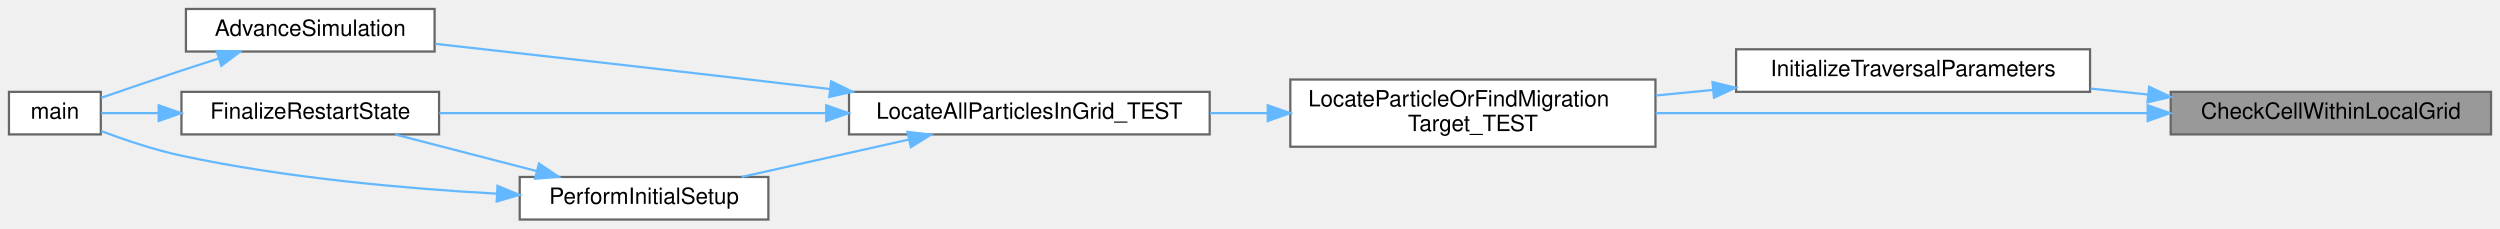
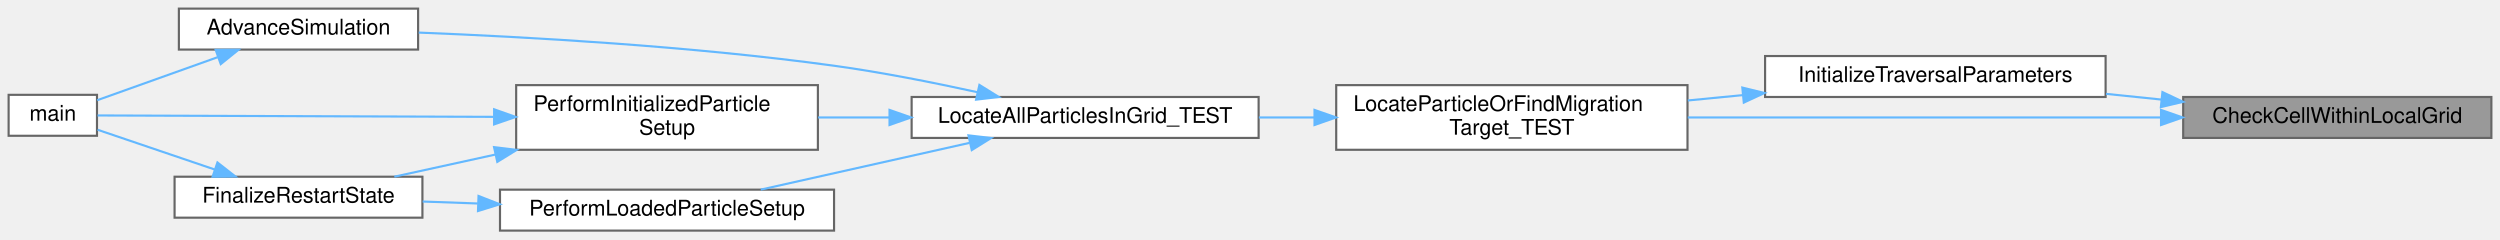
- <svg xmlns="http://www.w3.org/2000/svg" xmlns:xlink="http://www.w3.org/1999/xlink" width="1116pt" height="102pt" viewBox="0.00 0.00 1116.00 102.00">
-   <g id="graph0" class="graph" transform="scale(1 1) rotate(0) translate(4 98)">
+ <svg xmlns="http://www.w3.org/2000/svg" xmlns:xlink="http://www.w3.org/1999/xlink" width="1160pt" height="111pt" viewBox="0.00 0.00 1160.00 111.00">
+   <g id="graph0" class="graph" transform="scale(1 1) rotate(0) translate(4 107)">
    <g id="Node000001" class="node">
      <g id="a_Node000001">
        <a xlink:title="Checks if the current cell indices are within the local grid boundaries.">
-           <polygon fill="#999999" stroke="#666666" points="1108,-57 965,-57 965,-38 1108,-38 1108,-57" />
-           <text text-anchor="middle" x="1036.5" y="-45" font-family="Helvetica,sans-Serif" font-size="10.00">CheckCellWithinLocalGrid</text>
+           <polygon fill="#999999" stroke="#666666" points="1152,-62 1009,-62 1009,-43 1152,-43 1152,-62" />
+           <text text-anchor="middle" x="1080.5" y="-50" font-family="Helvetica,sans-Serif" font-size="10.00">CheckCellWithinLocalGrid</text>
        </a>
      </g>
    </g>
    <g id="Node000002" class="node">
      <g id="a_Node000002">
        <a xlink:href="walkingsearch_8c.html#af9a2ec1317c83d6dfad52415b83cd6e6" target="_top" xlink:title="Initializes traversal parameters for locating a particle.">
-           <polygon fill="white" stroke="#666666" points="929,-76 771,-76 771,-57 929,-57 929,-76" />
-           <text text-anchor="middle" x="850" y="-64" font-family="Helvetica,sans-Serif" font-size="10.00">InitializeTraversalParameters</text>
+           <polygon fill="white" stroke="#666666" points="973,-81 815,-81 815,-62 973,-62 973,-81" />
+           <text text-anchor="middle" x="894" y="-69" font-family="Helvetica,sans-Serif" font-size="10.00">InitializeTraversalParameters</text>
        </a>
      </g>
    </g>
    <g id="edge1_Node000001_Node000002" class="edge">
      <g id="a_edge1_Node000001_Node000002">
        <a xlink:title=" ">
-           <path fill="none" stroke="#63b8ff" d="M954.99,-55.79C946.43,-56.67 937.73,-57.57 929.19,-58.45" />
-           <polygon fill="#63b8ff" stroke="#63b8ff" points="955.37,-59.27 964.96,-54.76 954.65,-52.31 955.37,-59.27" />
+           <path fill="none" stroke="#63b8ff" d="M998.99,-60.79C990.43,-61.67 981.73,-62.57 973.19,-63.45" />
+           <polygon fill="#63b8ff" stroke="#63b8ff" points="999.37,-64.27 1008.96,-59.76 998.65,-57.31 999.37,-64.27" />
        </a>
      </g>
    </g>
    <g id="Node000003" class="node">
      <g id="a_Node000003">
        <a xlink:href="walkingsearch_8c.html#a0b63dfe82e0fdee5c2c3bdd477f9901f" target="_top" xlink:title="Locates a particle's host cell or identifies its migration target using a robust walk search.">
-           <polygon fill="white" stroke="#666666" points="735,-62.5 572,-62.5 572,-32.5 735,-32.5 735,-62.5" />
-           <text text-anchor="start" x="580" y="-50.5" font-family="Helvetica,sans-Serif" font-size="10.00">LocateParticleOrFindMigration</text>
-           <text text-anchor="middle" x="653.5" y="-39.5" font-family="Helvetica,sans-Serif" font-size="10.00">Target_TEST</text>
+           <polygon fill="white" stroke="#666666" points="779,-67.5 616,-67.5 616,-37.5 779,-37.5 779,-67.5" />
+           <text text-anchor="start" x="624" y="-55.5" font-family="Helvetica,sans-Serif" font-size="10.00">LocateParticleOrFindMigration</text>
+           <text text-anchor="middle" x="697.5" y="-44.5" font-family="Helvetica,sans-Serif" font-size="10.00">Target_TEST</text>
        </a>
      </g>
    </g>
-     <g id="edge11_Node000001_Node000003" class="edge">
-       <g id="a_edge11_Node000001_Node000003">
+     <g id="edge12_Node000001_Node000003" class="edge">
+       <g id="a_edge12_Node000001_Node000003">
        <a xlink:title=" ">
-           <path fill="none" stroke="#63b8ff" d="M954.58,-47.5C889.91,-47.5 799.71,-47.5 735.12,-47.5" />
-           <polygon fill="#63b8ff" stroke="#63b8ff" points="954.73,-51 964.73,-47.5 954.73,-44 954.73,-51" />
+           <path fill="none" stroke="#63b8ff" d="M998.58,-52.5C933.91,-52.5 843.71,-52.5 779.12,-52.5" />
+           <polygon fill="#63b8ff" stroke="#63b8ff" points="998.73,-56 1008.73,-52.5 998.73,-49 998.73,-56" />
        </a>
      </g>
    </g>
    <g id="edge2_Node000002_Node000003" class="edge">
      <g id="a_edge2_Node000002_Node000003">
        <a xlink:title=" ">
-           <path fill="none" stroke="#63b8ff" d="M760.77,-57.88C752.23,-57.05 743.6,-56.2 735.15,-55.38" />
-           <polygon fill="#63b8ff" stroke="#63b8ff" points="760.44,-61.37 770.73,-58.85 761.12,-54.4 760.44,-61.37" />
+           <path fill="none" stroke="#63b8ff" d="M804.77,-62.88C796.23,-62.05 787.6,-61.2 779.15,-60.38" />
+           <polygon fill="#63b8ff" stroke="#63b8ff" points="804.44,-66.37 814.73,-63.85 805.12,-59.4 804.44,-66.37" />
        </a>
      </g>
    </g>
    <g id="Node000004" class="node">
      <g id="a_Node000004">
        <a xlink:href="ParticleMotion_8c.html#a727054a4a467fd8504a19caed5a5916b" target="_top" xlink:title="Orchestrates the complete particle location and migration process for one timestep.">
-           <polygon fill="white" stroke="#666666" points="536,-57 375,-57 375,-38 536,-38 536,-57" />
-           <text text-anchor="middle" x="455.5" y="-45" font-family="Helvetica,sans-Serif" font-size="10.00">LocateAllParticlesInGrid_TEST</text>
+           <polygon fill="white" stroke="#666666" points="580,-62 419,-62 419,-43 580,-43 580,-62" />
+           <text text-anchor="middle" x="499.5" y="-50" font-family="Helvetica,sans-Serif" font-size="10.00">LocateAllParticlesInGrid_TEST</text>
        </a>
      </g>
    </g>
    <g id="edge3_Node000003_Node000004" class="edge">
      <g id="a_edge3_Node000003_Node000004">
        <a xlink:title=" ">
-           <path fill="none" stroke="#63b8ff" d="M561.89,-47.5C553.29,-47.5 544.61,-47.5 536.12,-47.5" />
-           <polygon fill="#63b8ff" stroke="#63b8ff" points="561.93,-51 571.93,-47.5 561.93,-44 561.93,-51" />
+           <path fill="none" stroke="#63b8ff" d="M605.89,-52.5C597.29,-52.5 588.61,-52.5 580.12,-52.5" />
+           <polygon fill="#63b8ff" stroke="#63b8ff" points="605.93,-56 615.93,-52.5 605.93,-49 605.93,-56" />
        </a>
      </g>
    </g>
    <g id="Node000005" class="node">
      <g id="a_Node000005">
        <a xlink:href="simulation_8c.html#a5cfb2f783604af7f20171d19f969d5d3" target="_top" xlink:title="Executes the main time-marching loop for the particle simulation.">
-           <polygon fill="white" stroke="#666666" points="190,-94 79,-94 79,-75 190,-75 190,-94" />
-           <text text-anchor="middle" x="134.5" y="-82" font-family="Helvetica,sans-Serif" font-size="10.00">AdvanceSimulation</text>
+           <polygon fill="white" stroke="#666666" points="190,-103 79,-103 79,-84 190,-84 190,-103" />
+           <text text-anchor="middle" x="134.5" y="-91" font-family="Helvetica,sans-Serif" font-size="10.00">AdvanceSimulation</text>
        </a>
      </g>
    </g>
    <g id="edge4_Node000004_Node000005" class="edge">
      <g id="a_edge4_Node000004_Node000005">
        <a xlink:title=" ">
-           <path fill="none" stroke="#63b8ff" d="M366.49,-58.24C357.21,-59.35 347.91,-60.46 339,-61.5 288.68,-67.39 231.32,-73.85 190.36,-78.42" />
-           <polygon fill="#63b8ff" stroke="#63b8ff" points="367.03,-61.7 376.54,-57.04 366.19,-54.75 367.03,-61.7" />
+           <path fill="none" stroke="#63b8ff" d="M449.42,-64.24C428.99,-68.72 404.96,-73.48 383,-76.5 317.08,-85.57 240.58,-89.88 190.28,-91.88" />
+           <polygon fill="#63b8ff" stroke="#63b8ff" points="450.44,-67.6 459.44,-62 448.92,-60.77 450.44,-67.6" />
        </a>
      </g>
    </g>
    <g id="Node000007" class="node">
      <g id="a_Node000007">
-         <a xlink:href="simulation_8c.html#a7bc2bae7b01f179706b367c8637534c2" target="_top" xlink:title="Performs post-load/post-init consistency checks for a restarted simulation.">
-           <polygon fill="white" stroke="#666666" points="192,-57 77,-57 77,-38 192,-38 192,-57" />
-           <text text-anchor="middle" x="134.5" y="-45" font-family="Helvetica,sans-Serif" font-size="10.00">FinalizeRestartState</text>
+         <a xlink:href="simulation_8c.html#aa5b3c3a0cd447931b47a01267c36acdd" target="_top" xlink:title="Finalizes the simulation setup at t=0, ensuring a consistent state before time marching.">
+           <polygon fill="white" stroke="#666666" points="375.5,-67.5 235.5,-67.5 235.5,-37.5 375.5,-37.5 375.5,-67.5" />
+           <text text-anchor="start" x="243.5" y="-55.5" font-family="Helvetica,sans-Serif" font-size="10.00">PerformInitializedParticle</text>
+           <text text-anchor="middle" x="305.5" y="-44.5" font-family="Helvetica,sans-Serif" font-size="10.00">Setup</text>
        </a>
      </g>
    </g>
    <g id="edge6_Node000004_Node000007" class="edge">
      <g id="a_edge6_Node000004_Node000007">
        <a xlink:title=" ">
-           <path fill="none" stroke="#63b8ff" d="M364.66,-47.5C309.27,-47.5 239.95,-47.5 192.13,-47.5" />
-           <polygon fill="#63b8ff" stroke="#63b8ff" points="364.83,-51 374.83,-47.5 364.83,-44 364.83,-51" />
+           <path fill="none" stroke="#63b8ff" d="M408.61,-52.5C397.52,-52.5 386.32,-52.5 375.61,-52.5" />
+           <polygon fill="#63b8ff" stroke="#63b8ff" points="408.74,-56 418.74,-52.5 408.74,-49 408.74,-56" />
        </a>
      </g>
    </g>
-     <g id="Node000008" class="node">
-       <g id="a_Node000008">
-         <a xlink:href="simulation_8c.html#a4e2cad25ac1fbdc6745d6fd8fcc1bbc1" target="_top" xlink:title="Finalizes the simulation setup at t=0, ensuring a consistent state before time marching.">
-           <polygon fill="white" stroke="#666666" points="339,-19 228,-19 228,0 339,0 339,-19" />
-           <text text-anchor="middle" x="283.5" y="-7" font-family="Helvetica,sans-Serif" font-size="10.00">PerformInitialSetup</text>
+     <g id="Node000009" class="node">
+       <g id="a_Node000009">
+         <a xlink:href="simulation_8c.html#ad8038ca2fcc4f0534e04d144c4ffbbef" target="_top" xlink:title="Finalizes the simulation state after particle and fluid data have been loaded from a restart.">
+           <polygon fill="white" stroke="#666666" points="383,-19 228,-19 228,0 383,0 383,-19" />
+           <text text-anchor="middle" x="305.5" y="-7" font-family="Helvetica,sans-Serif" font-size="10.00">PerformLoadedParticleSetup</text>
        </a>
      </g>
    </g>
-     <g id="edge8_Node000004_Node000008" class="edge">
-       <g id="a_edge8_Node000004_Node000008">
+     <g id="edge10_Node000004_Node000009" class="edge">
+       <g id="a_edge10_Node000004_Node000009">
        <a xlink:title=" ">
-           <path fill="none" stroke="#63b8ff" d="M401.6,-35.68C377.63,-30.32 349.68,-24.07 327.09,-19.02" />
-           <polygon fill="#63b8ff" stroke="#63b8ff" points="401.08,-39.15 411.6,-37.91 402.61,-32.31 401.08,-39.15" />
+           <path fill="none" stroke="#63b8ff" d="M445.86,-40.71C415.4,-33.89 377.55,-25.41 348.99,-19.02" />
+           <polygon fill="#63b8ff" stroke="#63b8ff" points="445.37,-44.19 455.89,-42.96 446.9,-37.36 445.37,-44.19" />
        </a>
      </g>
    </g>
    <g id="Node000006" class="node">
      <g id="a_Node000006">
        <a xlink:href="picsolver_8c.html#a3c04138a5bfe5d72780bb7e82a18e627" target="_top" xlink:title=" ">
-           <polygon fill="white" stroke="#666666" points="41,-57 0,-57 0,-38 41,-38 41,-57" />
-           <text text-anchor="middle" x="20.5" y="-45" font-family="Helvetica,sans-Serif" font-size="10.00">main</text>
+           <polygon fill="white" stroke="#666666" points="41,-63 0,-63 0,-44 41,-44 41,-63" />
+           <text text-anchor="middle" x="20.5" y="-51" font-family="Helvetica,sans-Serif" font-size="10.00">main</text>
        </a>
      </g>
    </g>
    <g id="edge5_Node000005_Node000006" class="edge">
      <g id="a_edge5_Node000005_Node000006">
        <a xlink:title=" ">
-           <path fill="none" stroke="#63b8ff" d="M93.46,-71.86C87.92,-70.08 82.32,-68.26 77,-66.5 65.11,-62.57 51.83,-58.03 41.24,-54.37" />
-           <polygon fill="#63b8ff" stroke="#63b8ff" points="92.67,-75.28 103.26,-75 94.8,-68.62 92.67,-75.28" />
+           <path fill="none" stroke="#63b8ff" d="M97.01,-80.47C78.4,-73.82 56.5,-66 41.09,-60.5" />
+           <polygon fill="#63b8ff" stroke="#63b8ff" points="96.08,-83.85 106.67,-83.92 98.43,-77.26 96.08,-83.85" />
        </a>
      </g>
    </g>
-     <g id="edge7_Node000007_Node000006" class="edge">
-       <g id="a_edge7_Node000007_Node000006">
+     <g id="edge9_Node000007_Node000006" class="edge">
+       <g id="a_edge9_Node000007_Node000006">
        <a xlink:title=" ">
-           <path fill="none" stroke="#63b8ff" d="M66.7,-47.5C57.45,-47.5 48.61,-47.5 41.25,-47.5" />
-           <polygon fill="#63b8ff" stroke="#63b8ff" points="66.84,-51 76.84,-47.5 66.84,-44 66.84,-51" />
+           <path fill="none" stroke="#63b8ff" d="M224.96,-52.78C162.04,-53 78.74,-53.3 41.26,-53.43" />
+           <polygon fill="#63b8ff" stroke="#63b8ff" points="225.28,-56.28 235.27,-52.74 225.26,-49.28 225.28,-56.28" />
        </a>
      </g>
    </g>
-     <g id="edge10_Node000008_Node000006" class="edge">
-       <g id="a_edge10_Node000008_Node000006">
-         <a xlink:title=" ">
-           <path fill="none" stroke="#63b8ff" d="M217.81,-11.54C177.04,-13.8 123.51,-18.54 77,-28.5 64.85,-31.1 51.68,-35.54 41.21,-39.47" />
-           <polygon fill="#63b8ff" stroke="#63b8ff" points="218.08,-15.03 227.88,-11.02 217.72,-8.04 218.08,-15.03" />
+     <g id="Node000008" class="node">
+       <g id="a_Node000008">
+         <a xlink:href="simulation_8c.html#a7bc2bae7b01f179706b367c8637534c2" target="_top" xlink:title="Performs post-load/post-init consistency checks for a restarted simulation.">
+           <polygon fill="white" stroke="#666666" points="192,-25 77,-25 77,-6 192,-6 192,-25" />
+           <text text-anchor="middle" x="134.5" y="-13" font-family="Helvetica,sans-Serif" font-size="10.00">FinalizeRestartState</text>
        </a>
      </g>
    </g>
-     <g id="edge9_Node000008_Node000007" class="edge">
-       <g id="a_edge9_Node000008_Node000007">
+     <g id="edge7_Node000007_Node000008" class="edge">
+       <g id="a_edge7_Node000007_Node000008">
        <a xlink:title=" ">
-           <path fill="none" stroke="#63b8ff" d="M235.65,-21.61C215.17,-26.9 191.51,-33.02 172.33,-37.98" />
-           <polygon fill="#63b8ff" stroke="#63b8ff" points="236.6,-24.98 245.41,-19.09 234.85,-18.2 236.6,-24.98" />
+           <path fill="none" stroke="#63b8ff" d="M225.79,-35.27C209.68,-31.74 193.28,-28.15 178.97,-25.02" />
+           <polygon fill="#63b8ff" stroke="#63b8ff" points="225.24,-38.73 235.76,-37.45 226.74,-31.89 225.24,-38.73" />
+         </a>
+       </g>
+     </g>
+     <g id="edge8_Node000008_Node000006" class="edge">
+       <g id="a_edge8_Node000008_Node000006">
+         <a xlink:title=" ">
+           <path fill="none" stroke="#63b8ff" d="M95.73,-28.31C77.48,-34.51 56.33,-41.68 41.28,-46.79" />
+           <polygon fill="#63b8ff" stroke="#63b8ff" points="96.89,-31.62 105.24,-25.09 94.64,-24.99 96.89,-31.62" />
+         </a>
+       </g>
+     </g>
+     <g id="edge11_Node000009_Node000008" class="edge">
+       <g id="a_edge11_Node000009_Node000008">
+         <a xlink:title=" ">
+           <path fill="none" stroke="#63b8ff" d="M217.71,-12.58C209.02,-12.89 200.36,-13.2 192.1,-13.49" />
+           <polygon fill="#63b8ff" stroke="#63b8ff" points="218.04,-16.07 227.91,-12.22 217.79,-9.08 218.04,-16.07" />
        </a>
      </g>
    </g>
  </g>
</svg>
